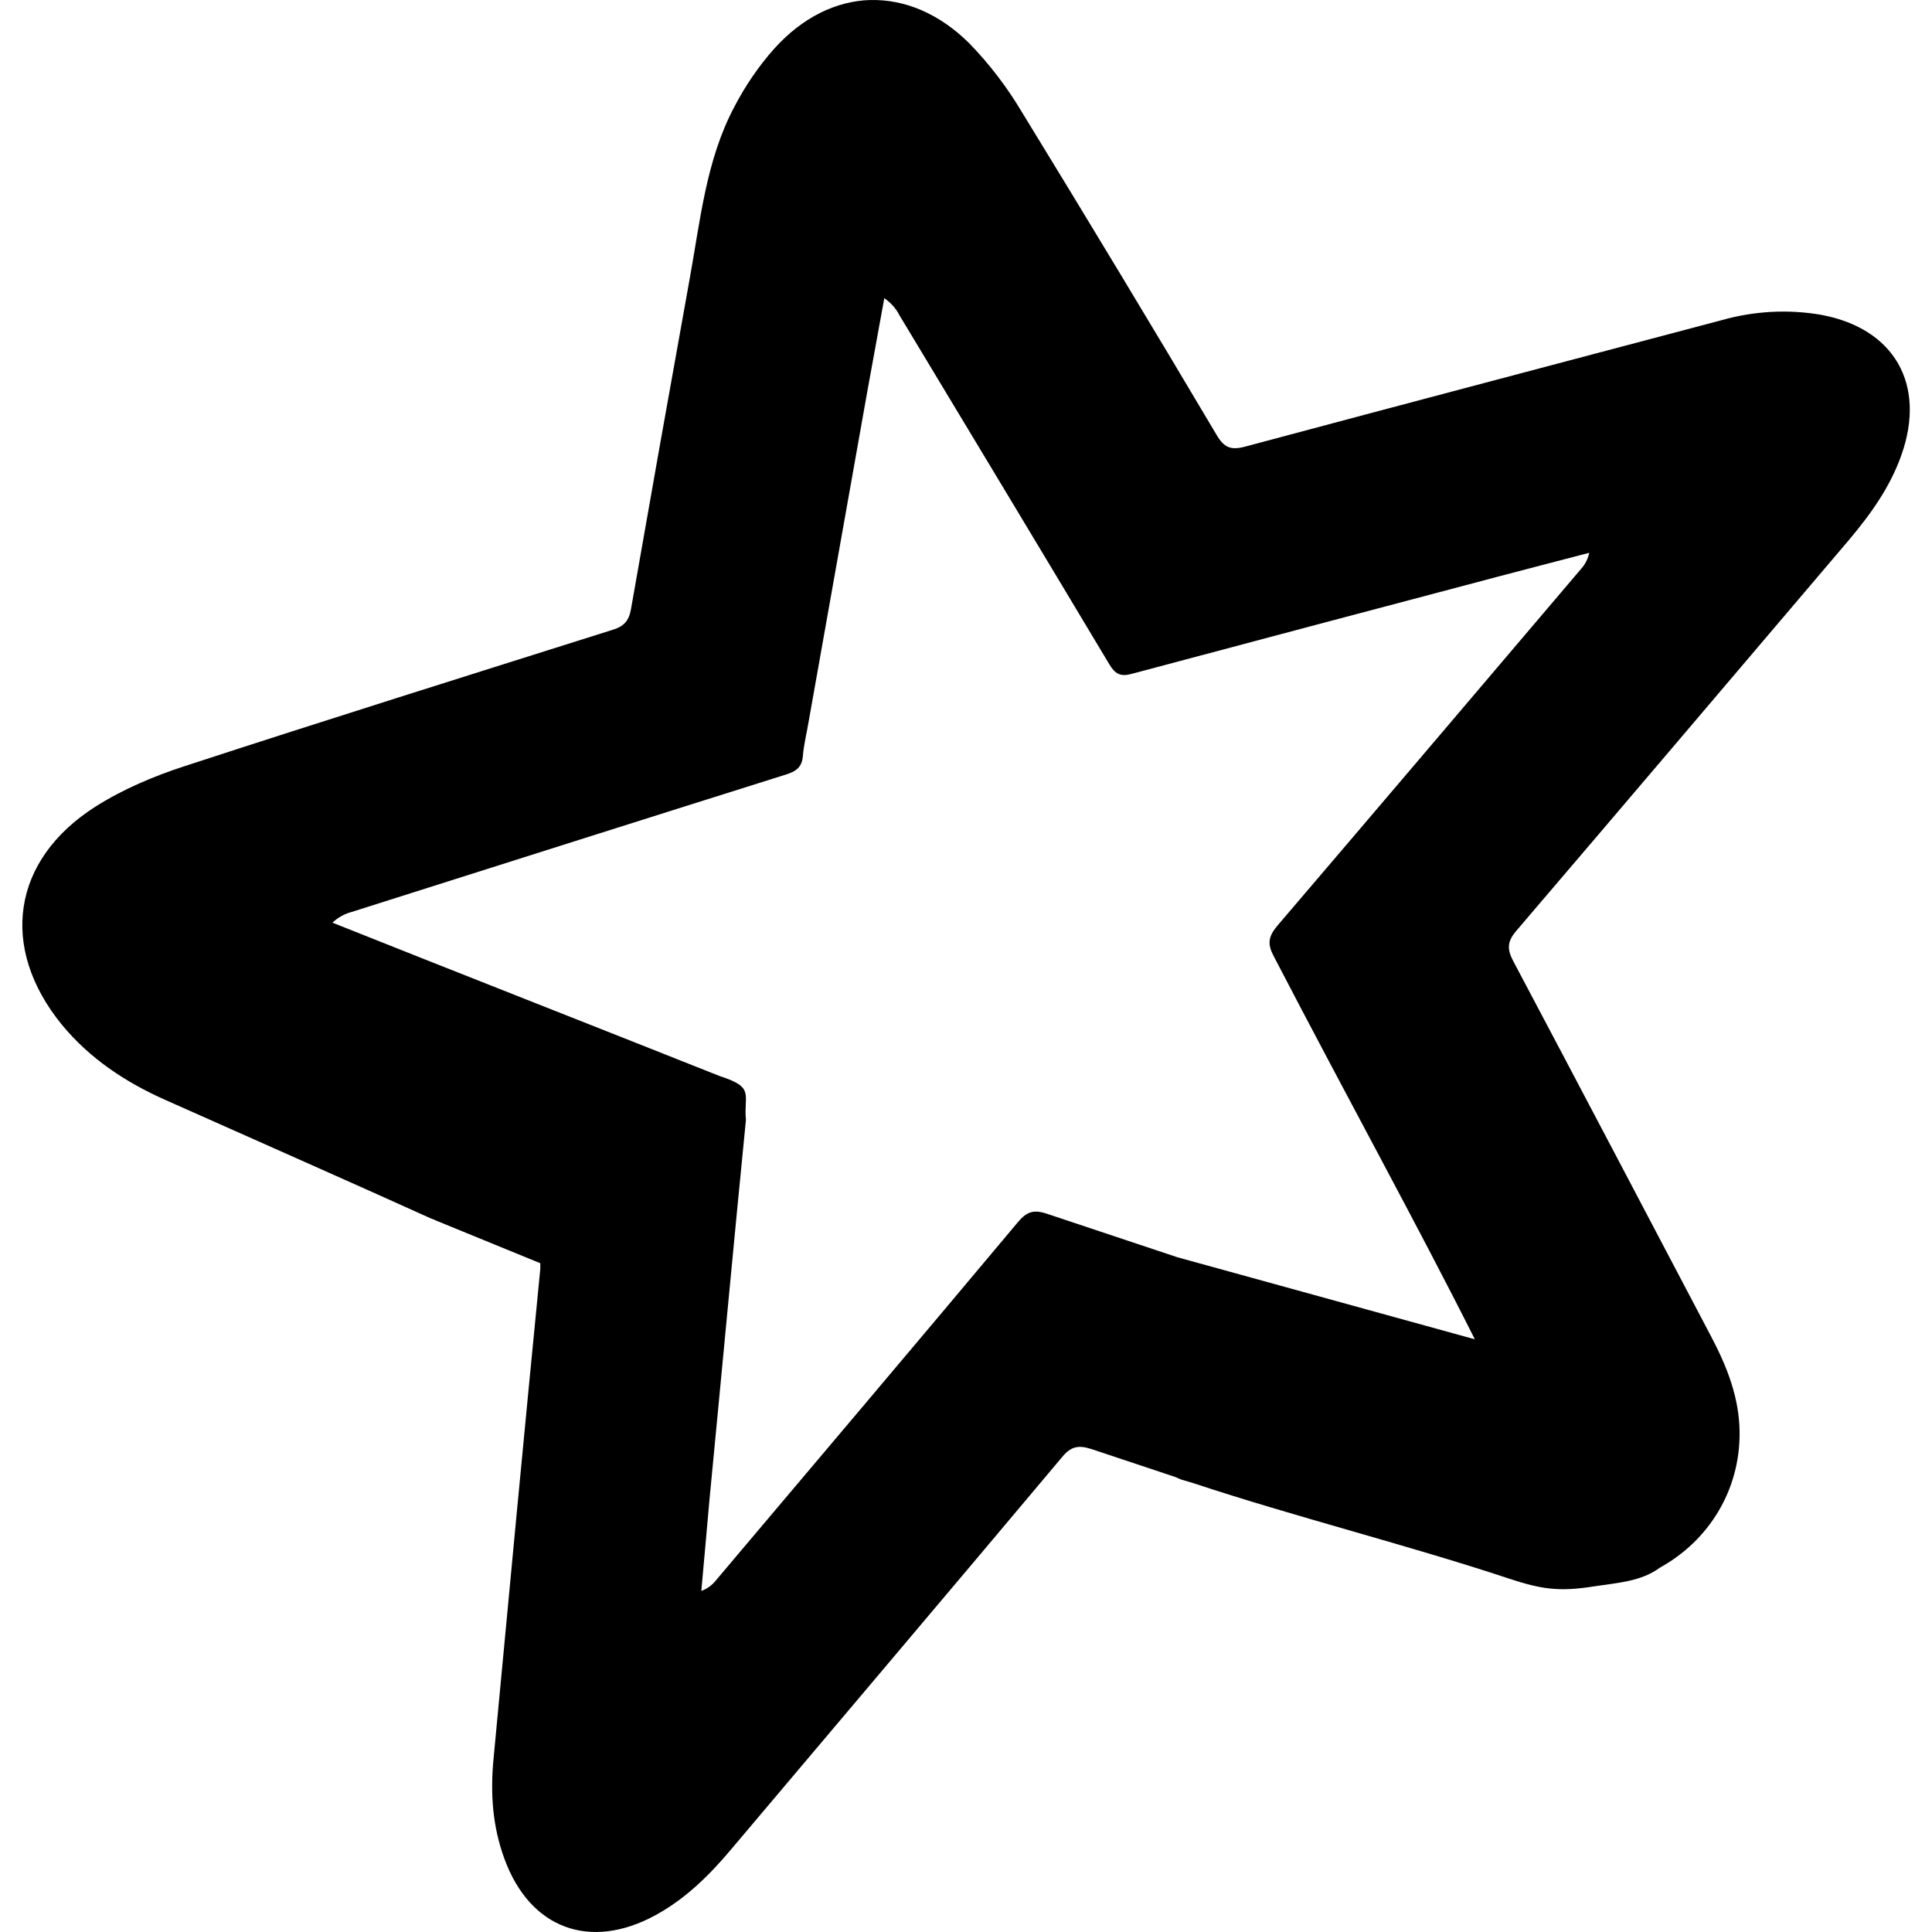
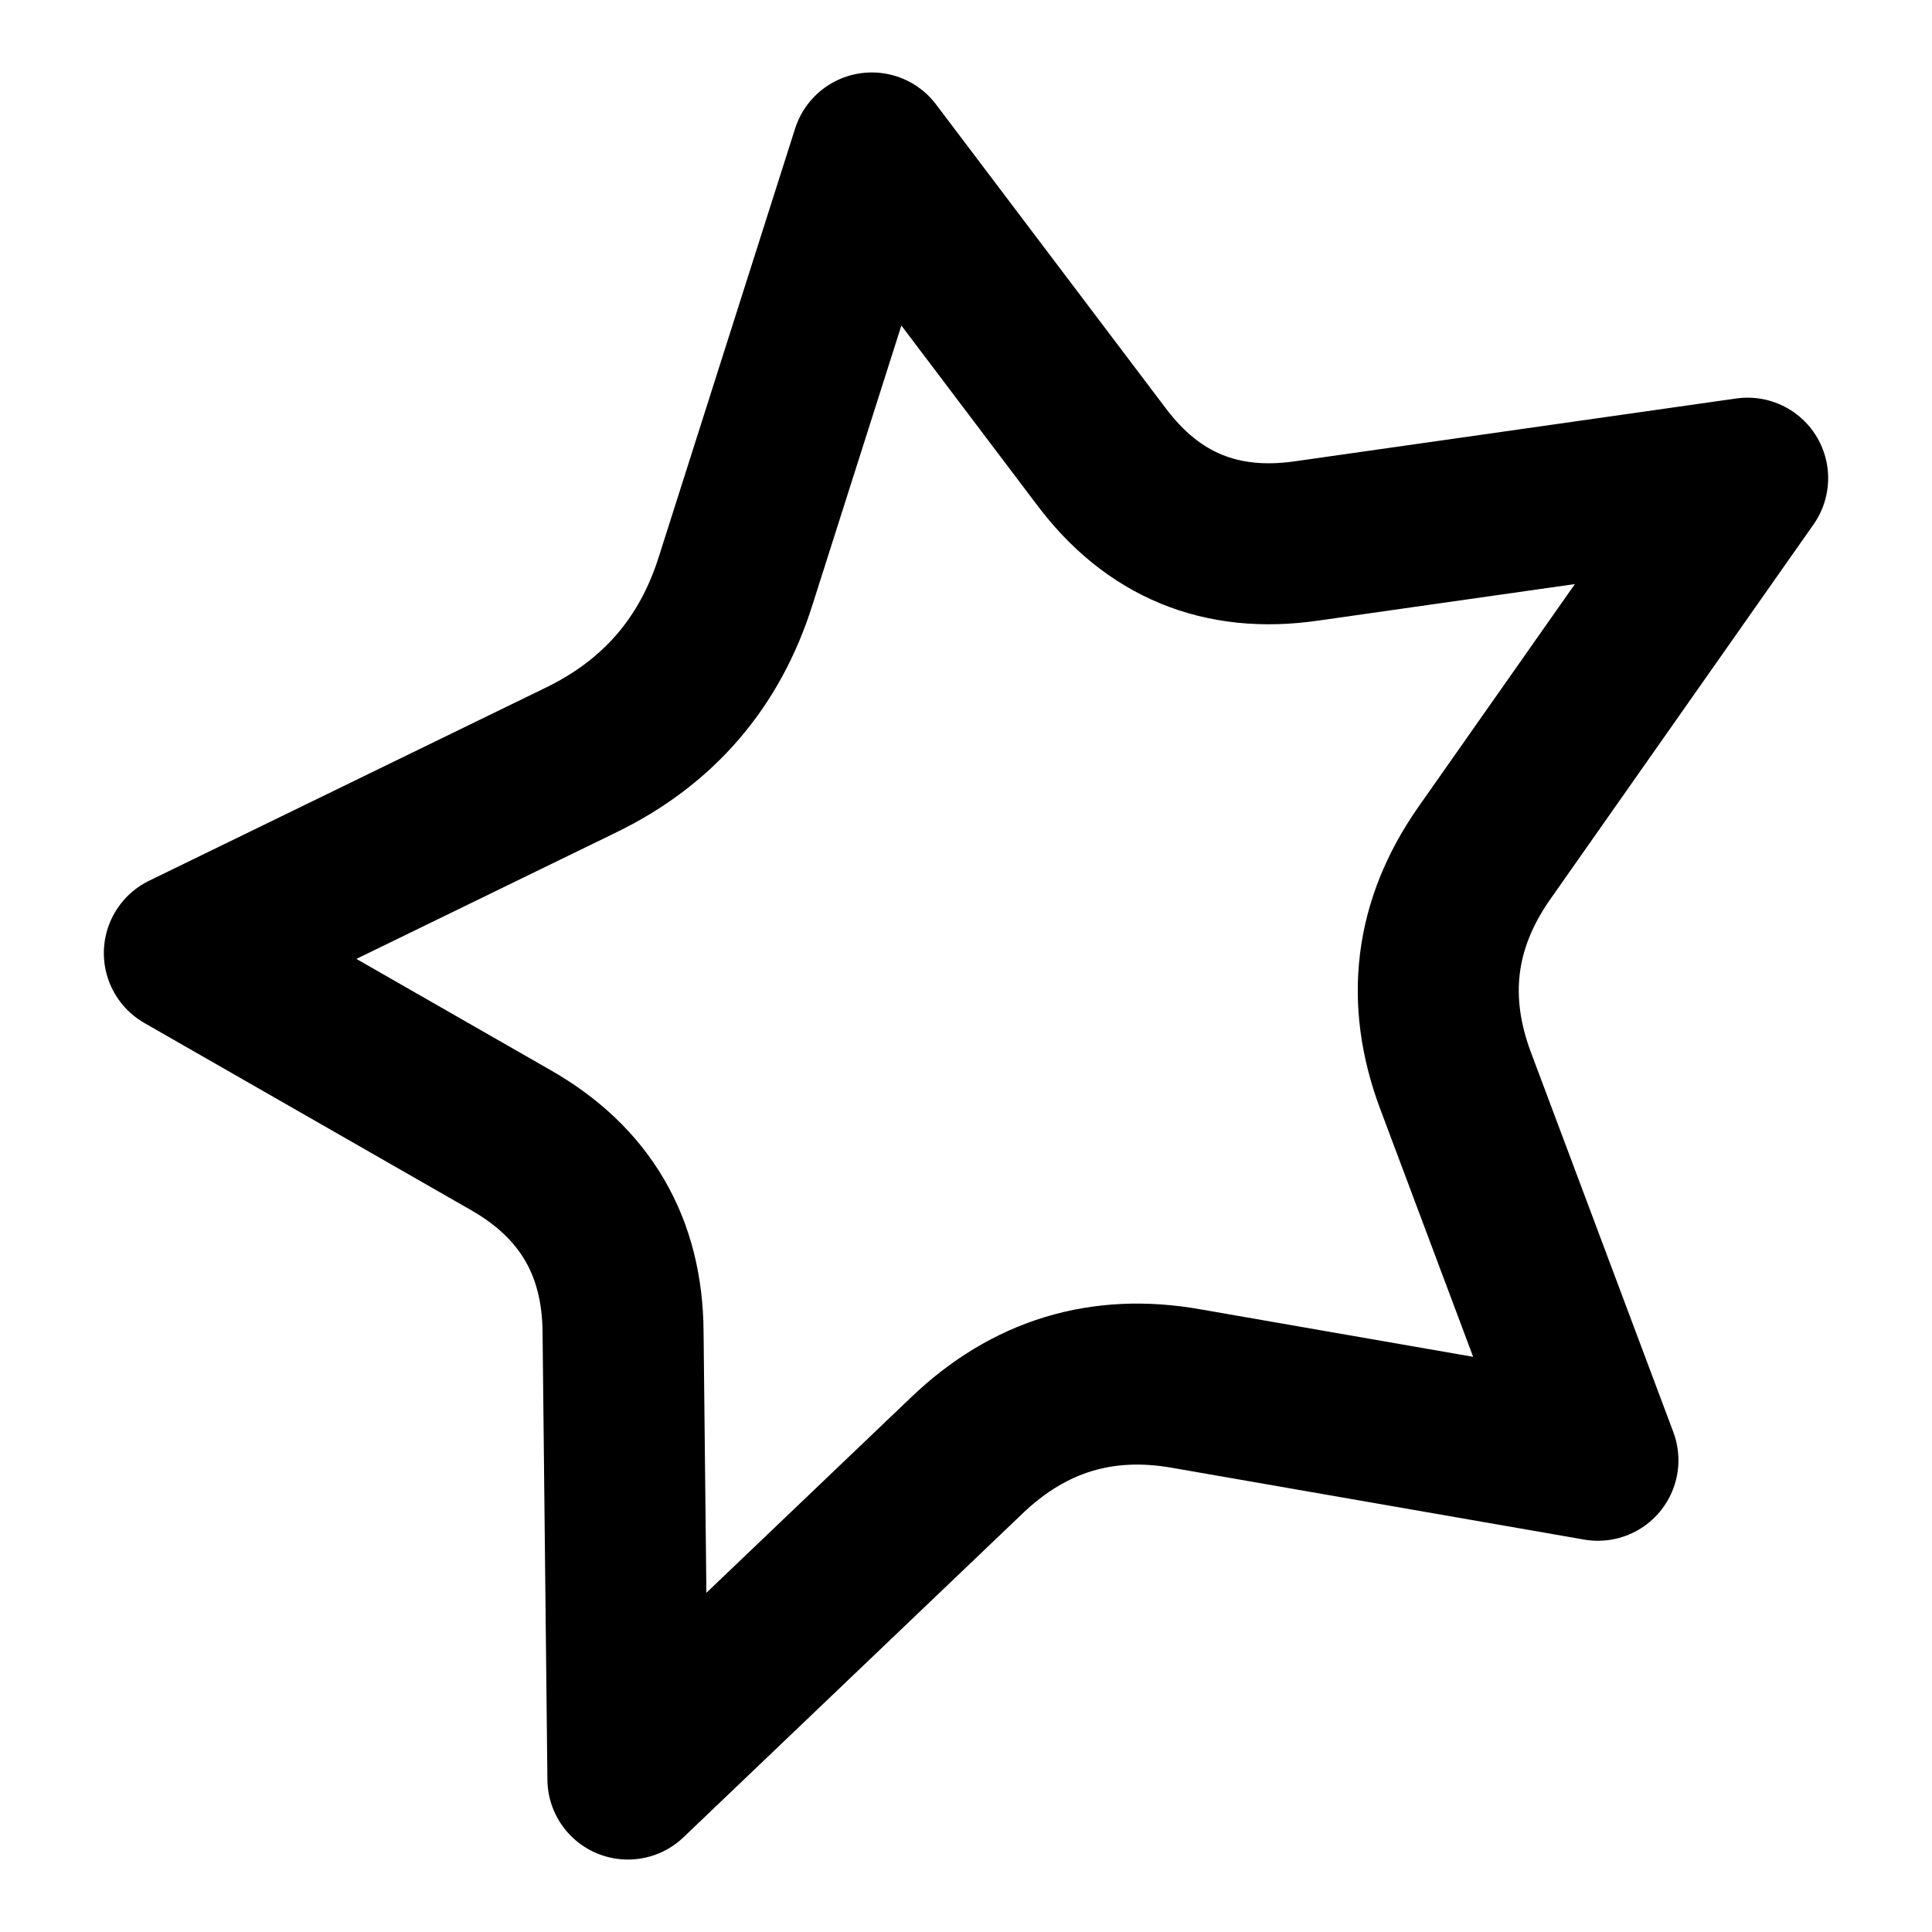
- <svg xmlns="http://www.w3.org/2000/svg" fill="#000000" width="800px" height="800px" viewBox="0 0 32 32">
-   <path d="M14.417 0c-0.568 0.016-1.125 0.286-1.594 0.807-0.26 0.292-0.479 0.615-0.661 0.964-0.469 0.885-0.563 1.885-0.74 2.854-0.328 1.818-0.651 3.635-0.969 5.453-0.036 0.214-0.125 0.302-0.323 0.359-2.359 0.745-4.719 1.484-7.063 2.25-0.516 0.167-1.031 0.385-1.484 0.672-1.391 0.885-1.599 2.339-0.557 3.615 0.464 0.563 1.057 0.953 1.714 1.245 1.469 0.656 2.938 1.302 4.401 1.964 0.026 0.010 0.047 0.016 0.068 0.026h-0.005l1.745 0.714c0 0.031 0 0.057 0 0.094-0.266 2.708-0.521 5.417-0.776 8.13-0.052 0.557-0.016 1.104 0.182 1.641 0.422 1.156 1.417 1.526 2.505 0.932 0.495-0.271 0.891-0.661 1.25-1.089 1.828-2.167 3.661-4.328 5.484-6.5 0.146-0.177 0.271-0.198 0.484-0.13 0.464 0.156 0.927 0.307 1.391 0.464h0.005c0.026 0.016 0.057 0.026 0.094 0.042l0.193 0.057c1.661 0.552 3.573 1.031 5.234 1.583 0.536 0.177 0.833 0.219 1.396 0.13 0.417-0.063 0.792-0.083 1.104-0.313 0.802-0.443 1.328-1.276 1.318-2.245-0.005-0.568-0.208-1.083-0.469-1.578-1.094-2.078-2.182-4.151-3.281-6.224-0.104-0.198-0.099-0.323 0.052-0.5 1.839-2.151 3.672-4.313 5.51-6.474 0.359-0.427 0.682-0.875 0.87-1.411 0.411-1.167-0.12-2.094-1.333-2.318-0.547-0.094-1.109-0.063-1.646 0.089-2.635 0.698-5.266 1.391-7.891 2.094-0.234 0.063-0.349 0.021-0.474-0.193-1.063-1.792-2.141-3.578-3.229-5.354-0.245-0.411-0.536-0.792-0.87-1.135-0.495-0.49-1.068-0.729-1.635-0.714zM14.646 4.938c0.104 0.073 0.193 0.167 0.25 0.281 1.161 1.927 2.323 3.854 3.479 5.786 0.094 0.156 0.182 0.208 0.37 0.156 2.036-0.542 4.068-1.083 6.104-1.62 0.49-0.13 0.979-0.255 1.474-0.385-0.021 0.099-0.068 0.193-0.135 0.266-1.677 1.974-3.354 3.948-5.036 5.917-0.146 0.177-0.161 0.297-0.057 0.495 1.25 2.406 2.359 4.411 3.333 6.349l-4.927-1.359c-0.719-0.24-1.438-0.479-2.156-0.719-0.214-0.073-0.333-0.042-0.479 0.13-1.661 1.984-3.339 3.964-5.010 5.943-0.063 0.078-0.146 0.141-0.24 0.172 0.047-0.5 0.089-1.005 0.135-1.51 0.203-2.099 0.396-4.193 0.604-6.292-0.042-0.422 0.156-0.536-0.432-0.724-1.99-0.792-4.458-1.76-6.417-2.542 0.089-0.083 0.198-0.146 0.318-0.177 2.396-0.76 4.792-1.521 7.193-2.276 0.167-0.052 0.266-0.12 0.281-0.307 0.016-0.198 0.068-0.396 0.099-0.589 0.323-1.818 0.646-3.635 0.969-5.453 0.094-0.516 0.188-1.026 0.281-1.542z" />
+ <svg xmlns="http://www.w3.org/2000/svg" width="24" height="24" viewBox="0 0 24 24" fill="none" stroke="currentColor" stroke-width="2" stroke-linecap="round" stroke-linejoin="round">
+   <path d="M10.83 1.90L13.68 5.67Q14.64 6.95 16.23 6.72L21.71 5.94L18.43 10.61Q17.52 11.92 18.08 13.42L19.85 18.14L14.74 17.25Q13.17 16.97 12.01 18.08L7.80 22.10L7.74 16.55Q7.73 14.95 6.34 14.16L2.29 11.84L7.22 9.44Q8.66 8.74 9.14 7.21Z" />
</svg>
